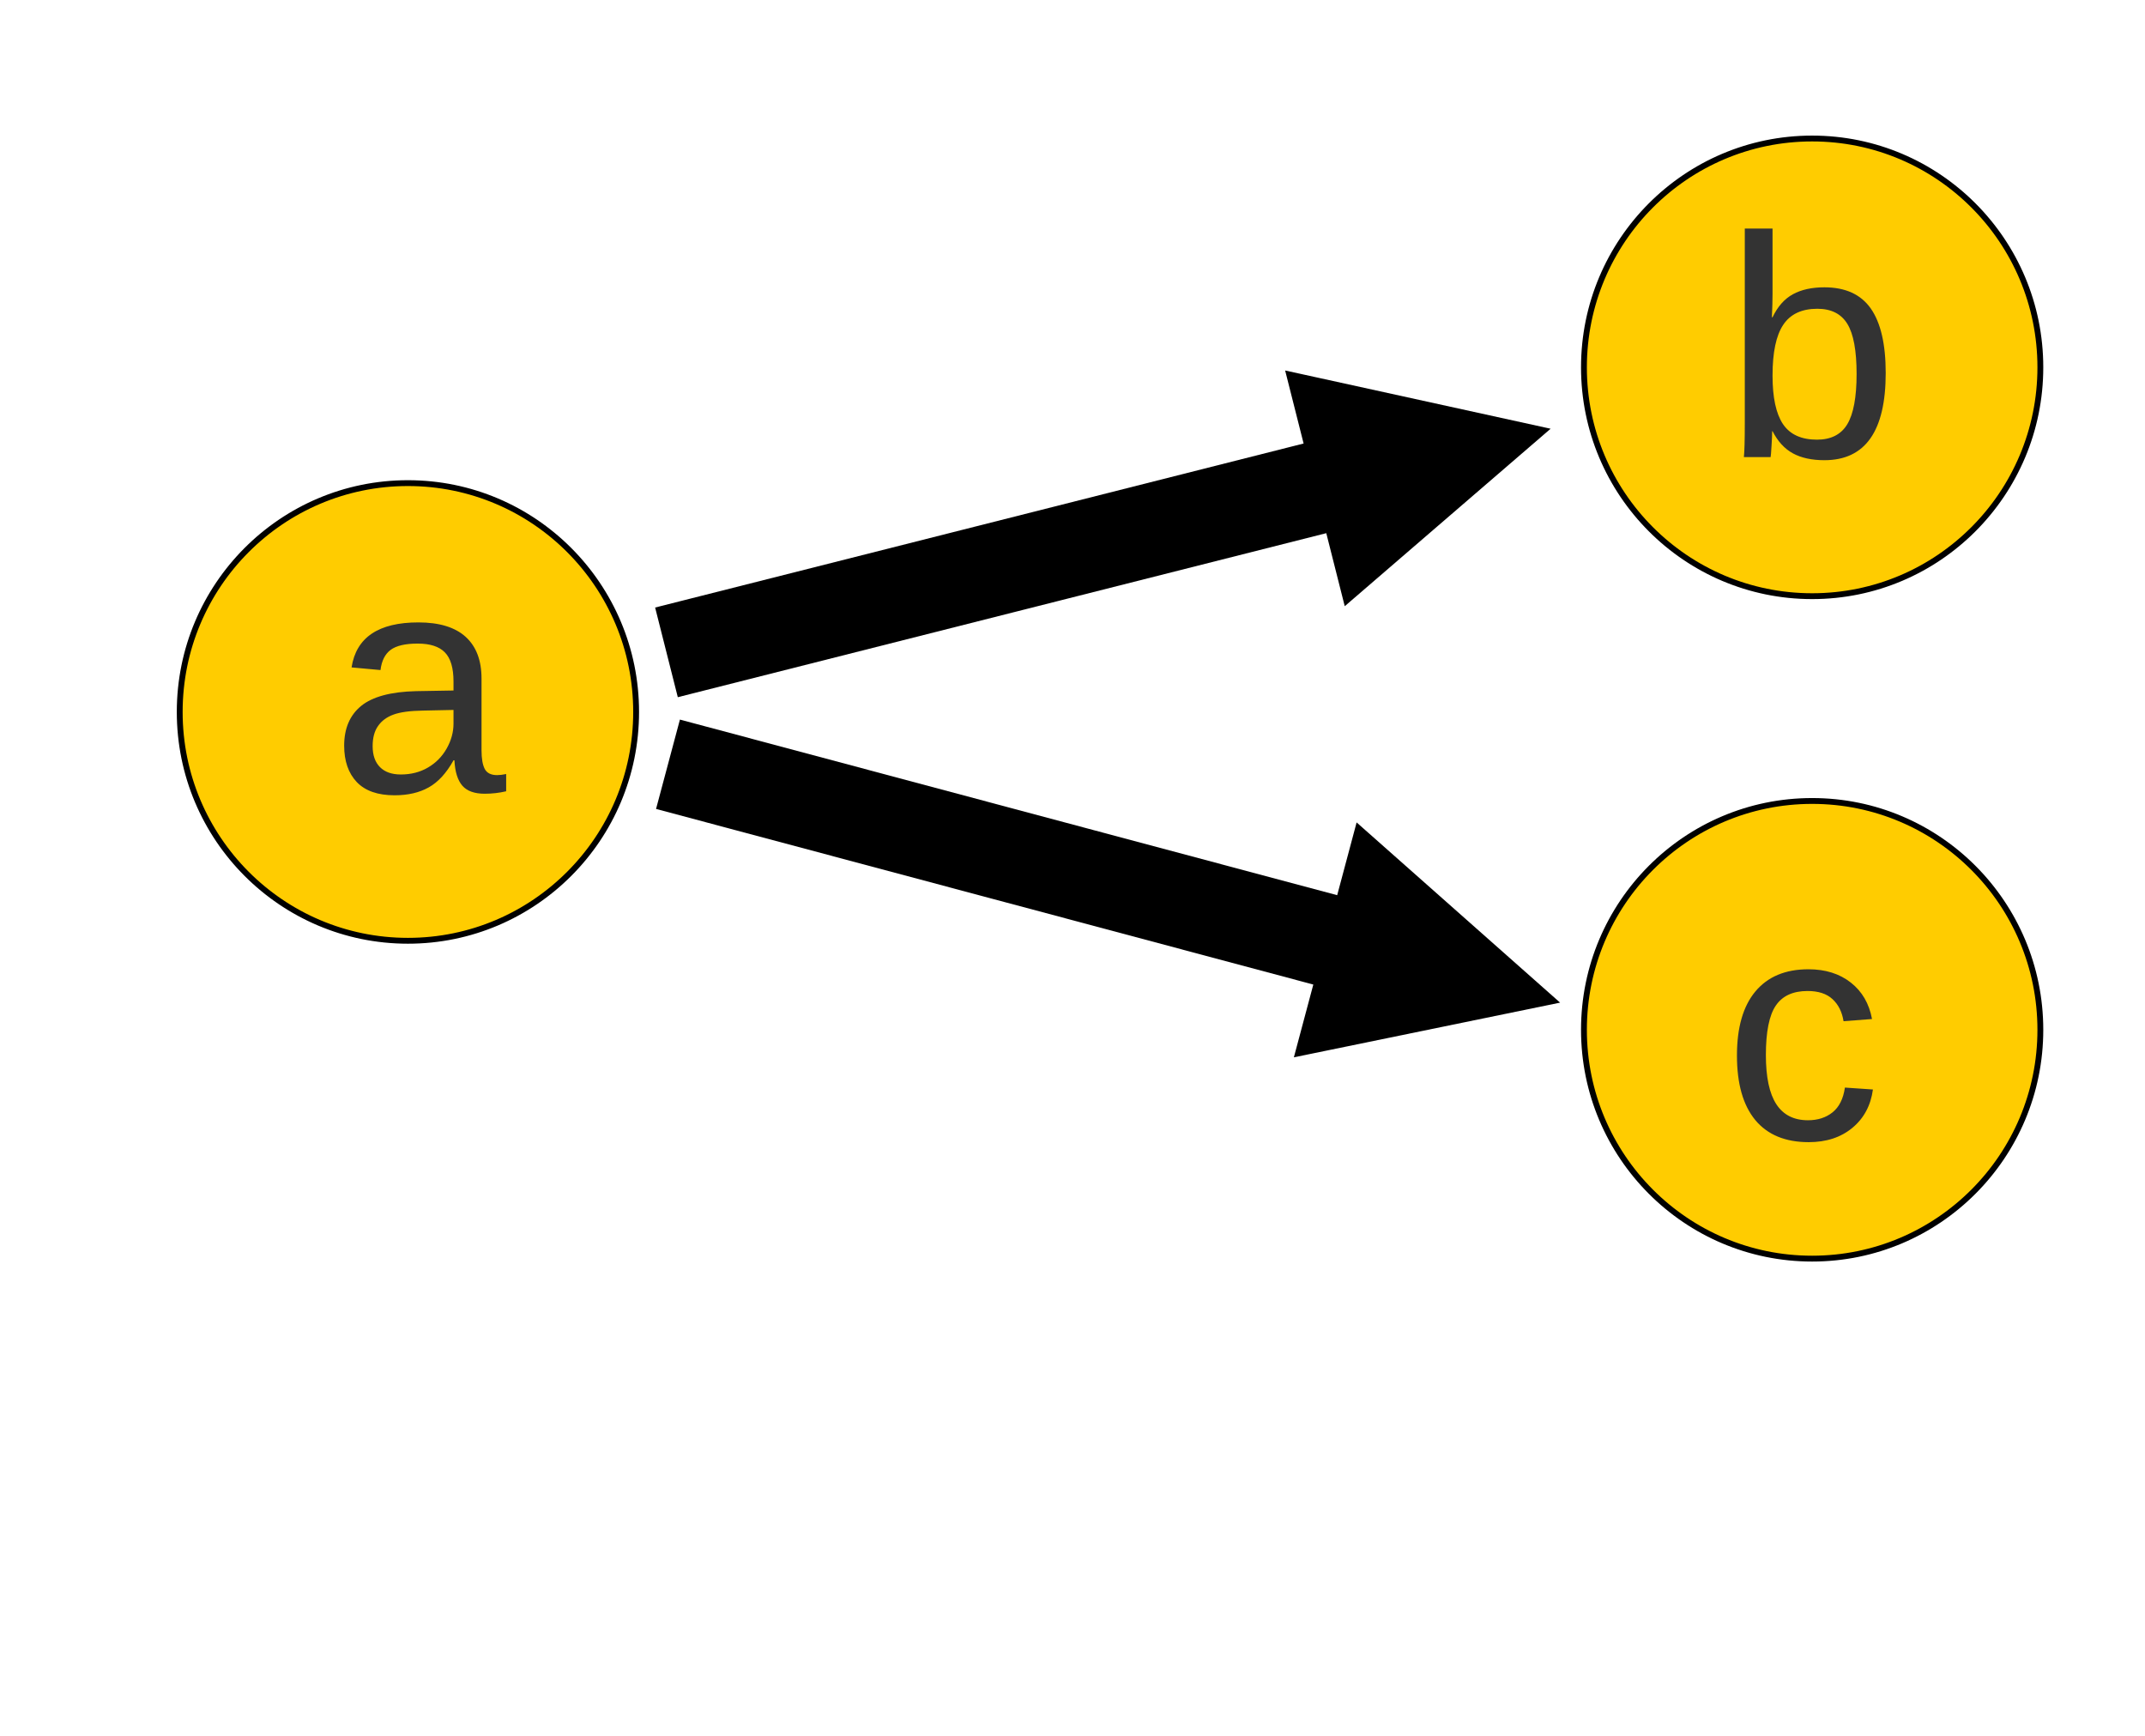
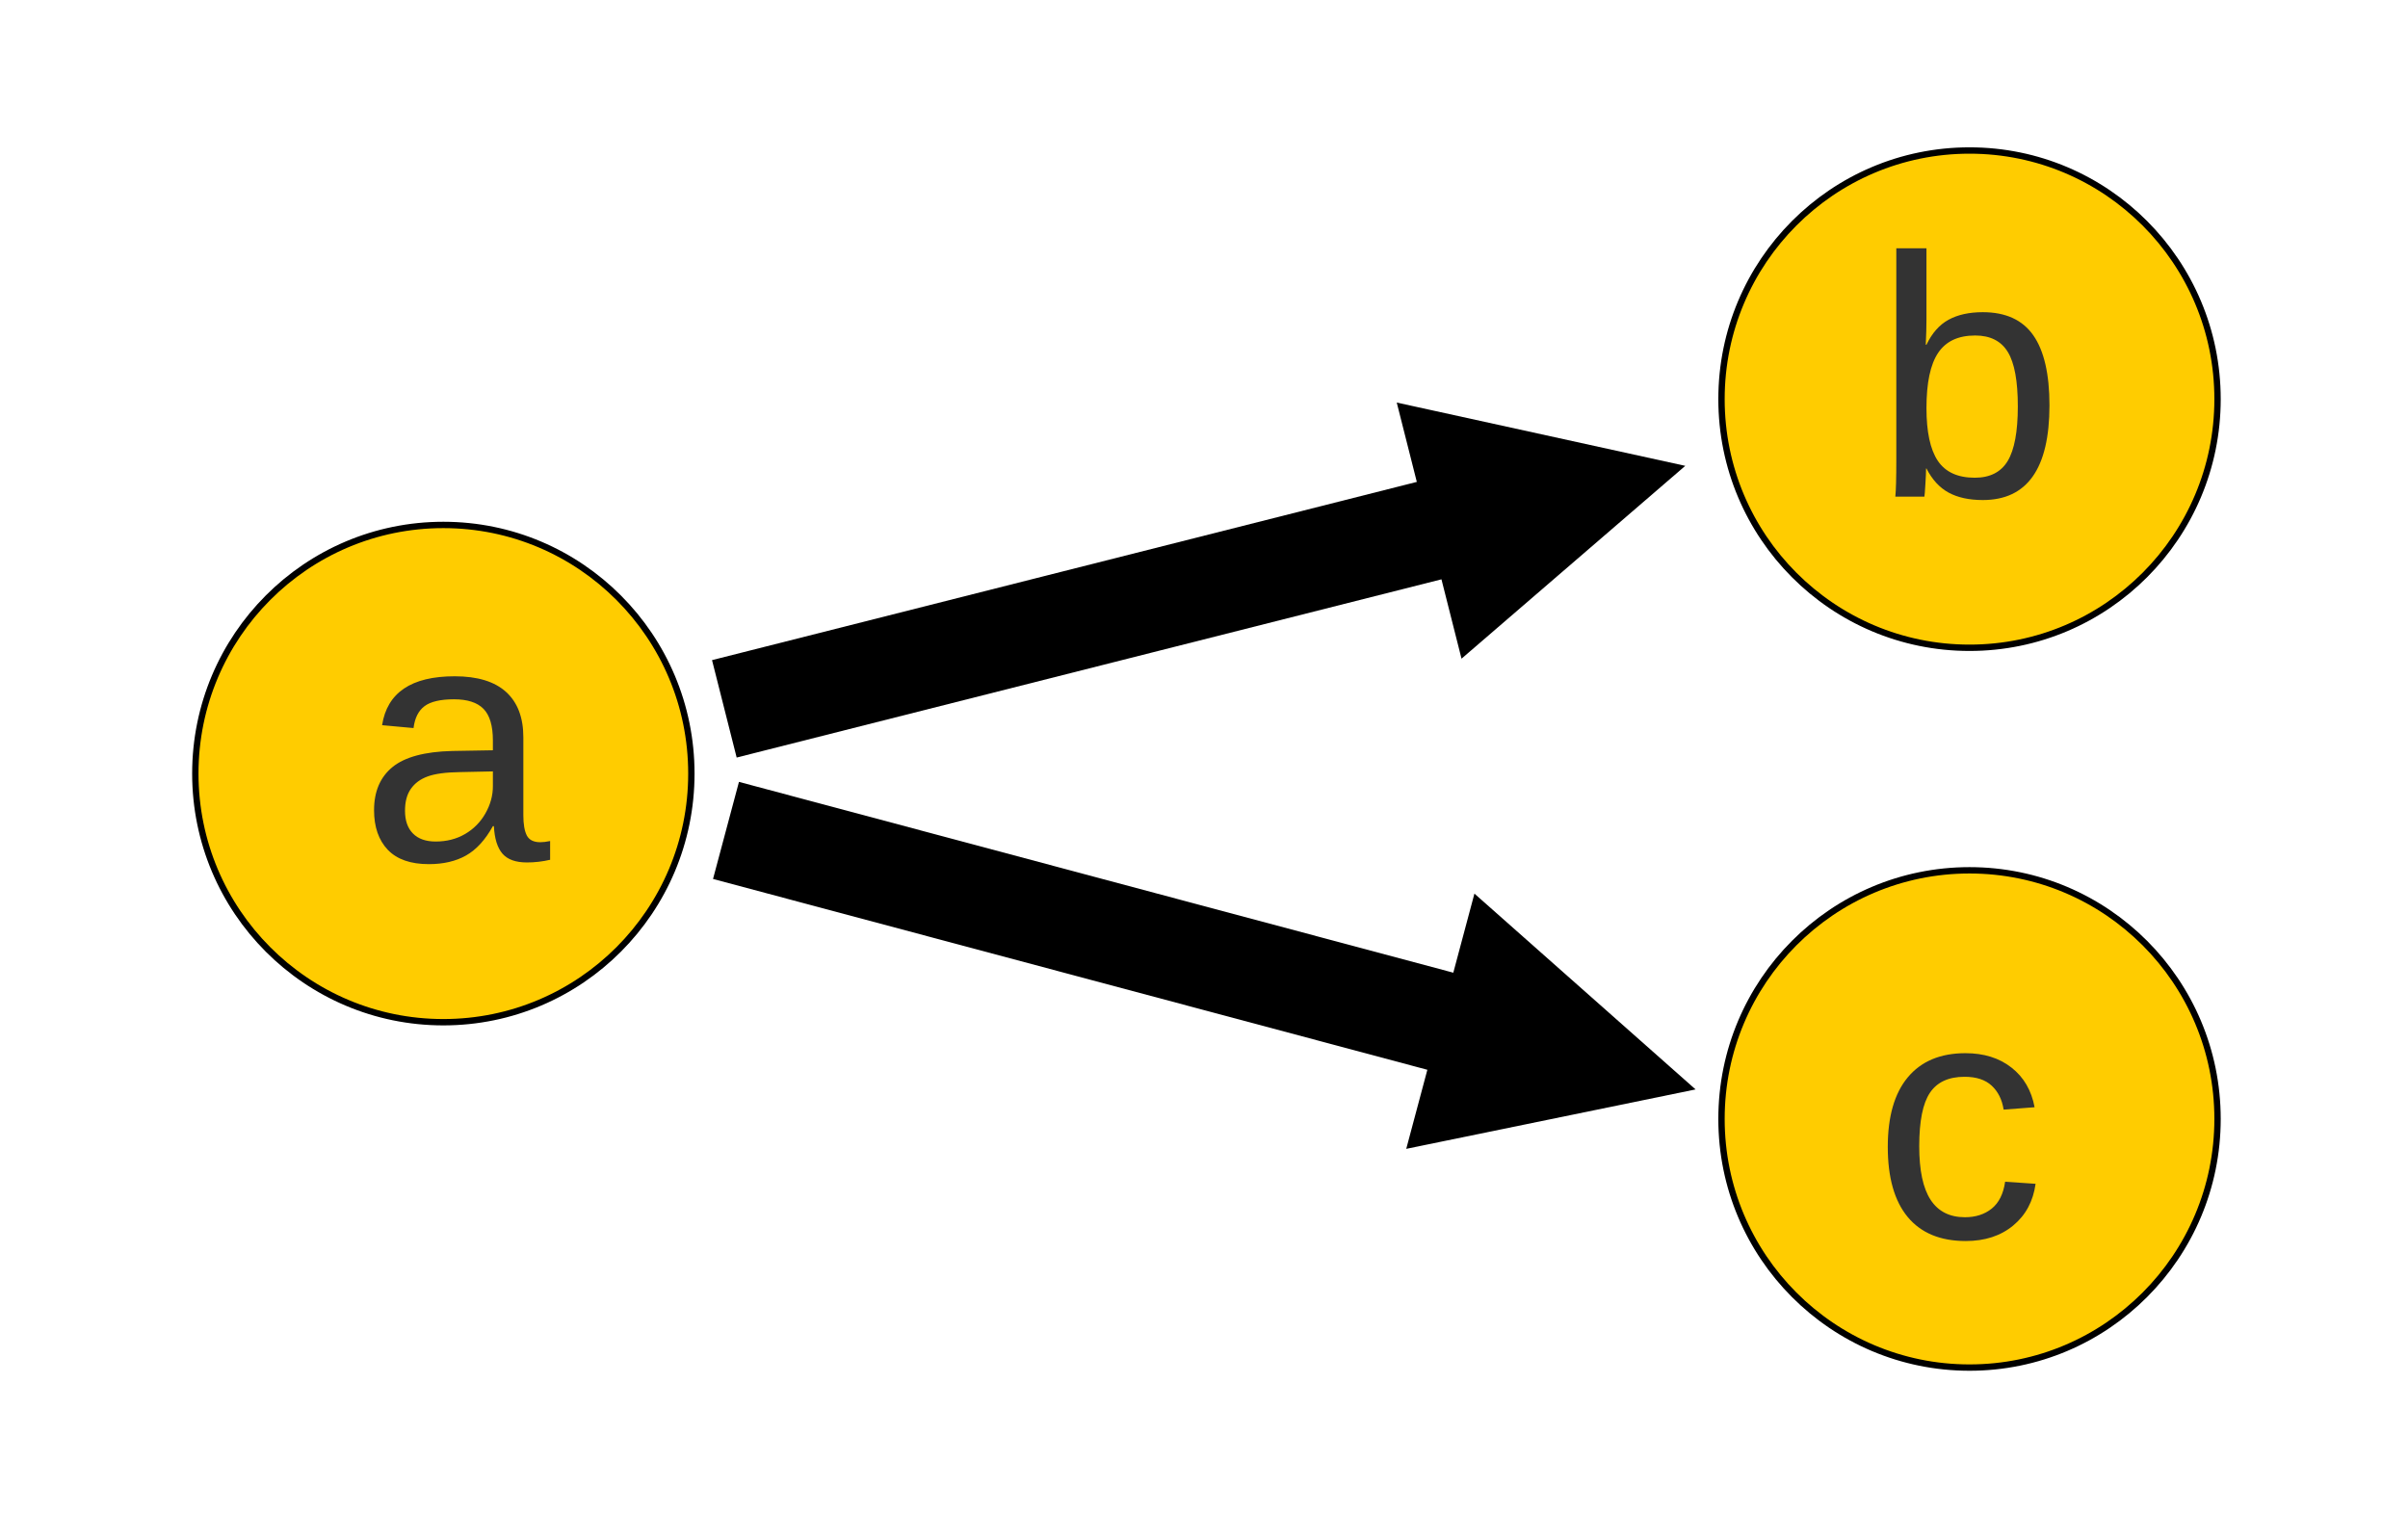
- <svg xmlns="http://www.w3.org/2000/svg" xmlns:ns1="https://boxy-svg.com" viewBox="83.152 117.319 367.227 297.127" width="367.227" height="297.127">
-   <ellipse style="stroke: rgb(0, 0, 0); fill: rgb(255, 204, 0);" cx="393.395" cy="180.199" rx="39.069" ry="39.17" />
-   <text style="fill: rgb(51, 51, 51); font-family: Arial, sans-serif; font-size: 54px; white-space: pre;" x="371.697" y="258.795" dx="6.527" dy="-63.231">b</text>
-   <ellipse style="stroke: rgb(0, 0, 0); fill: rgb(255, 204, 0);" cx="152.989" cy="239.187" rx="39.069" ry="39.17" />
-   <text style="fill: rgb(51, 51, 51); font-family: Arial, sans-serif; font-size: 54px; white-space: pre;" x="133.25" y="316.153" dx="6.527" dy="-63.231">a</text>
+ <svg xmlns="http://www.w3.org/2000/svg" xmlns:ns1="https://boxy-svg.com" viewBox="83.152 117.319 379.313 238.511" width="379.313" height="238.511">
+   <ellipse style="stroke: rgb(0, 0, 0); fill: rgb(255, 204, 0);" cx="393.395" cy="180.199" rx="39.069" ry="39.17" transform="matrix(1, 0, 0, 1, 0, 0)" />
+   <text style="fill: rgb(51, 51, 51); font-family: Arial, sans-serif; font-size: 54px; white-space: pre;" x="371.697" y="258.795" dx="6.527" dy="-63.231" transform="matrix(1, 0, 0, 1, 0, 0)">b</text>
+   <ellipse style="stroke: rgb(0, 0, 0); fill: rgb(255, 204, 0);" cx="152.989" cy="239.187" rx="39.069" ry="39.17" transform="matrix(1, 0, 0, 1, 0, 0)" />
+   <text style="fill: rgb(51, 51, 51); font-family: Arial, sans-serif; font-size: 54px; white-space: pre;" x="133.25" y="316.153" dx="6.527" dy="-63.231" transform="matrix(1, 0, 0, 1, 0, 0)">a</text>
  <path d="M 196.42 254.391 H 312.89 L 312.89 241.806 L 352.89 261.806 L 312.89 281.806 L 312.89 269.222 H 196.42 V 254.391 Z" style="stroke: rgb(0, 0, 0);" transform="matrix(0.966117, 0.258105, -0.258105, 0.966117, 75.80425, -55.36269)" ns1:shape="arrow 196.42 241.806 156.47 40 14.831 40 0 1@3fa6651d" />
-   <ellipse style="stroke: rgb(0, 0, 0); fill: rgb(255, 204, 0);" cx="393.395" cy="293.595" rx="39.069" ry="39.17" />
-   <text style="fill: rgb(51, 51, 51); font-family: Arial, sans-serif; font-size: 54px; white-space: pre;" x="371.697" y="375.526" dx="6.527" dy="-63.231">c</text>
+   <ellipse style="stroke: rgb(0, 0, 0); fill: rgb(255, 204, 0);" cx="393.395" cy="293.595" rx="39.069" ry="39.17" transform="matrix(1, 0, 0, 1, 0, 0)" />
+   <text style="fill: rgb(51, 51, 51); font-family: Arial, sans-serif; font-size: 54px; white-space: pre;" x="371.697" y="375.526" dx="6.527" dy="-63.231" transform="matrix(1, 0, 0, 1, 0, 0)">c</text>
  <path d="M 196.422 254.393 H 310.937 L 310.937 241.808 L 350.937 261.808 L 310.937 281.808 L 310.937 269.224 H 196.422 V 254.393 Z" style="stroke: rgb(0, 0, 0);" transform="matrix(0.969479, -0.245176, 0.245176, 0.969479, -56.87911, 23.20507)" ns1:shape="arrow 196.422 241.808 154.515 40 14.831 40 0 1@7034c41f" />
</svg>
